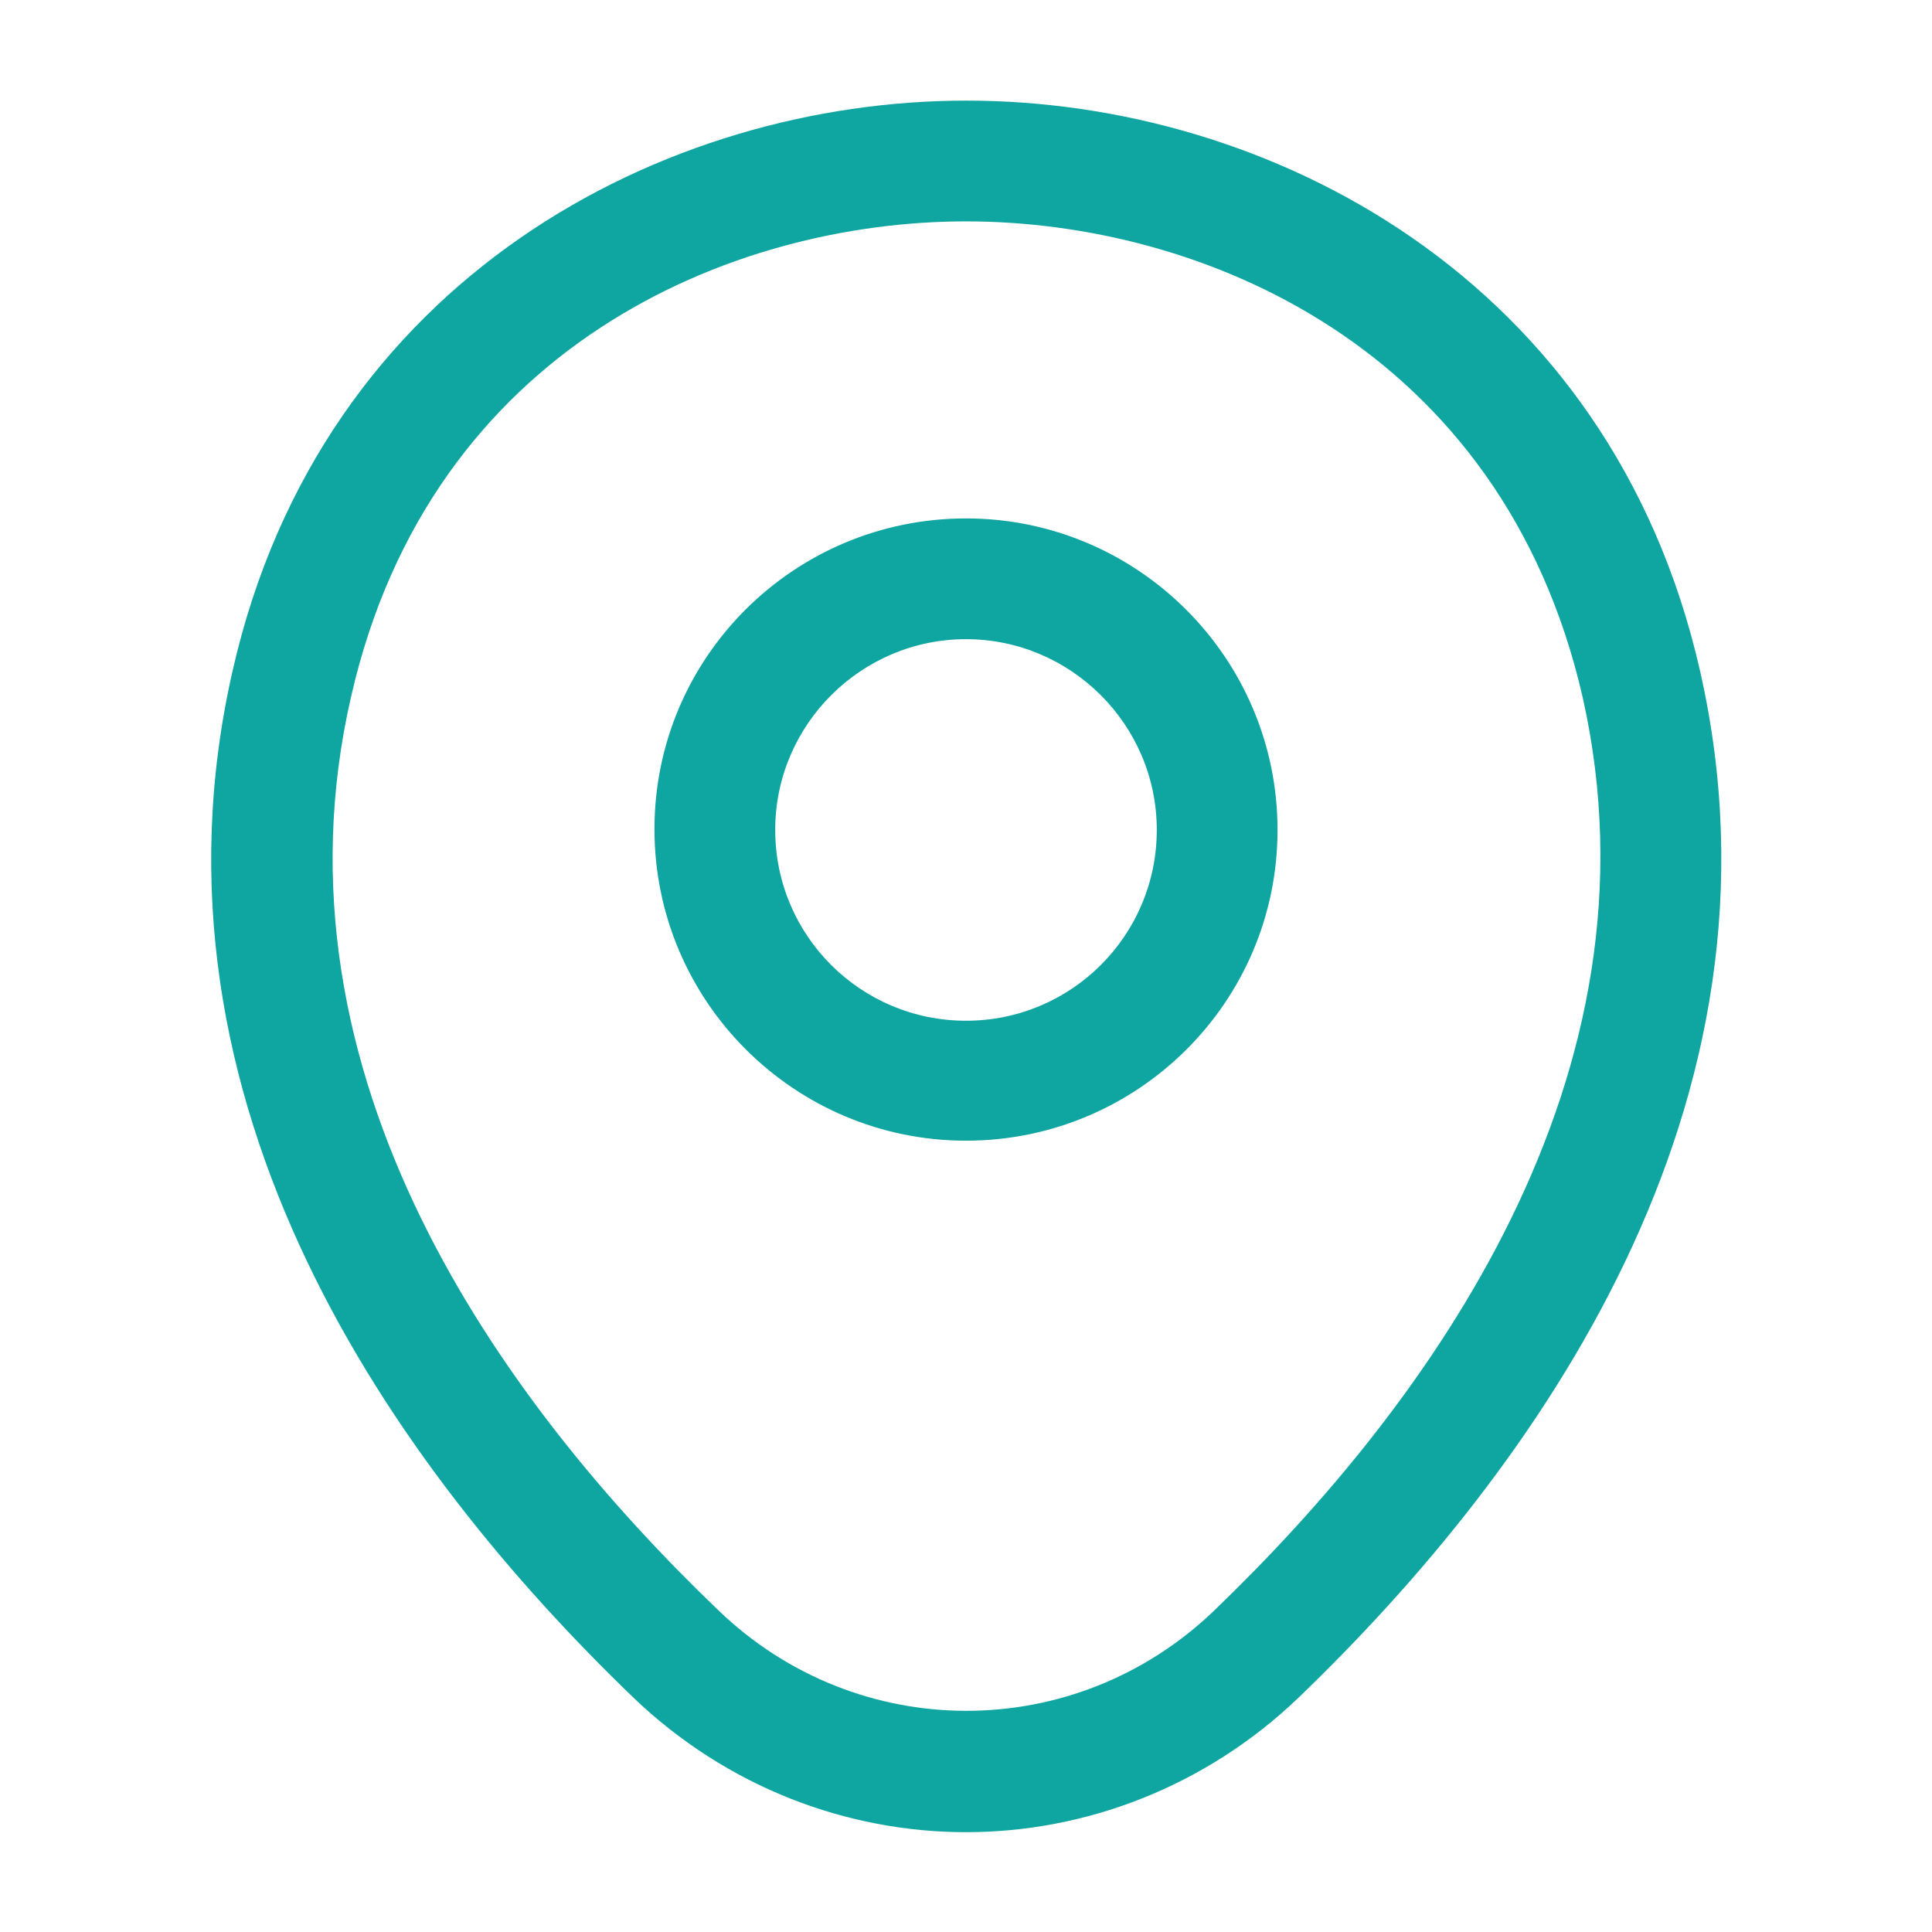
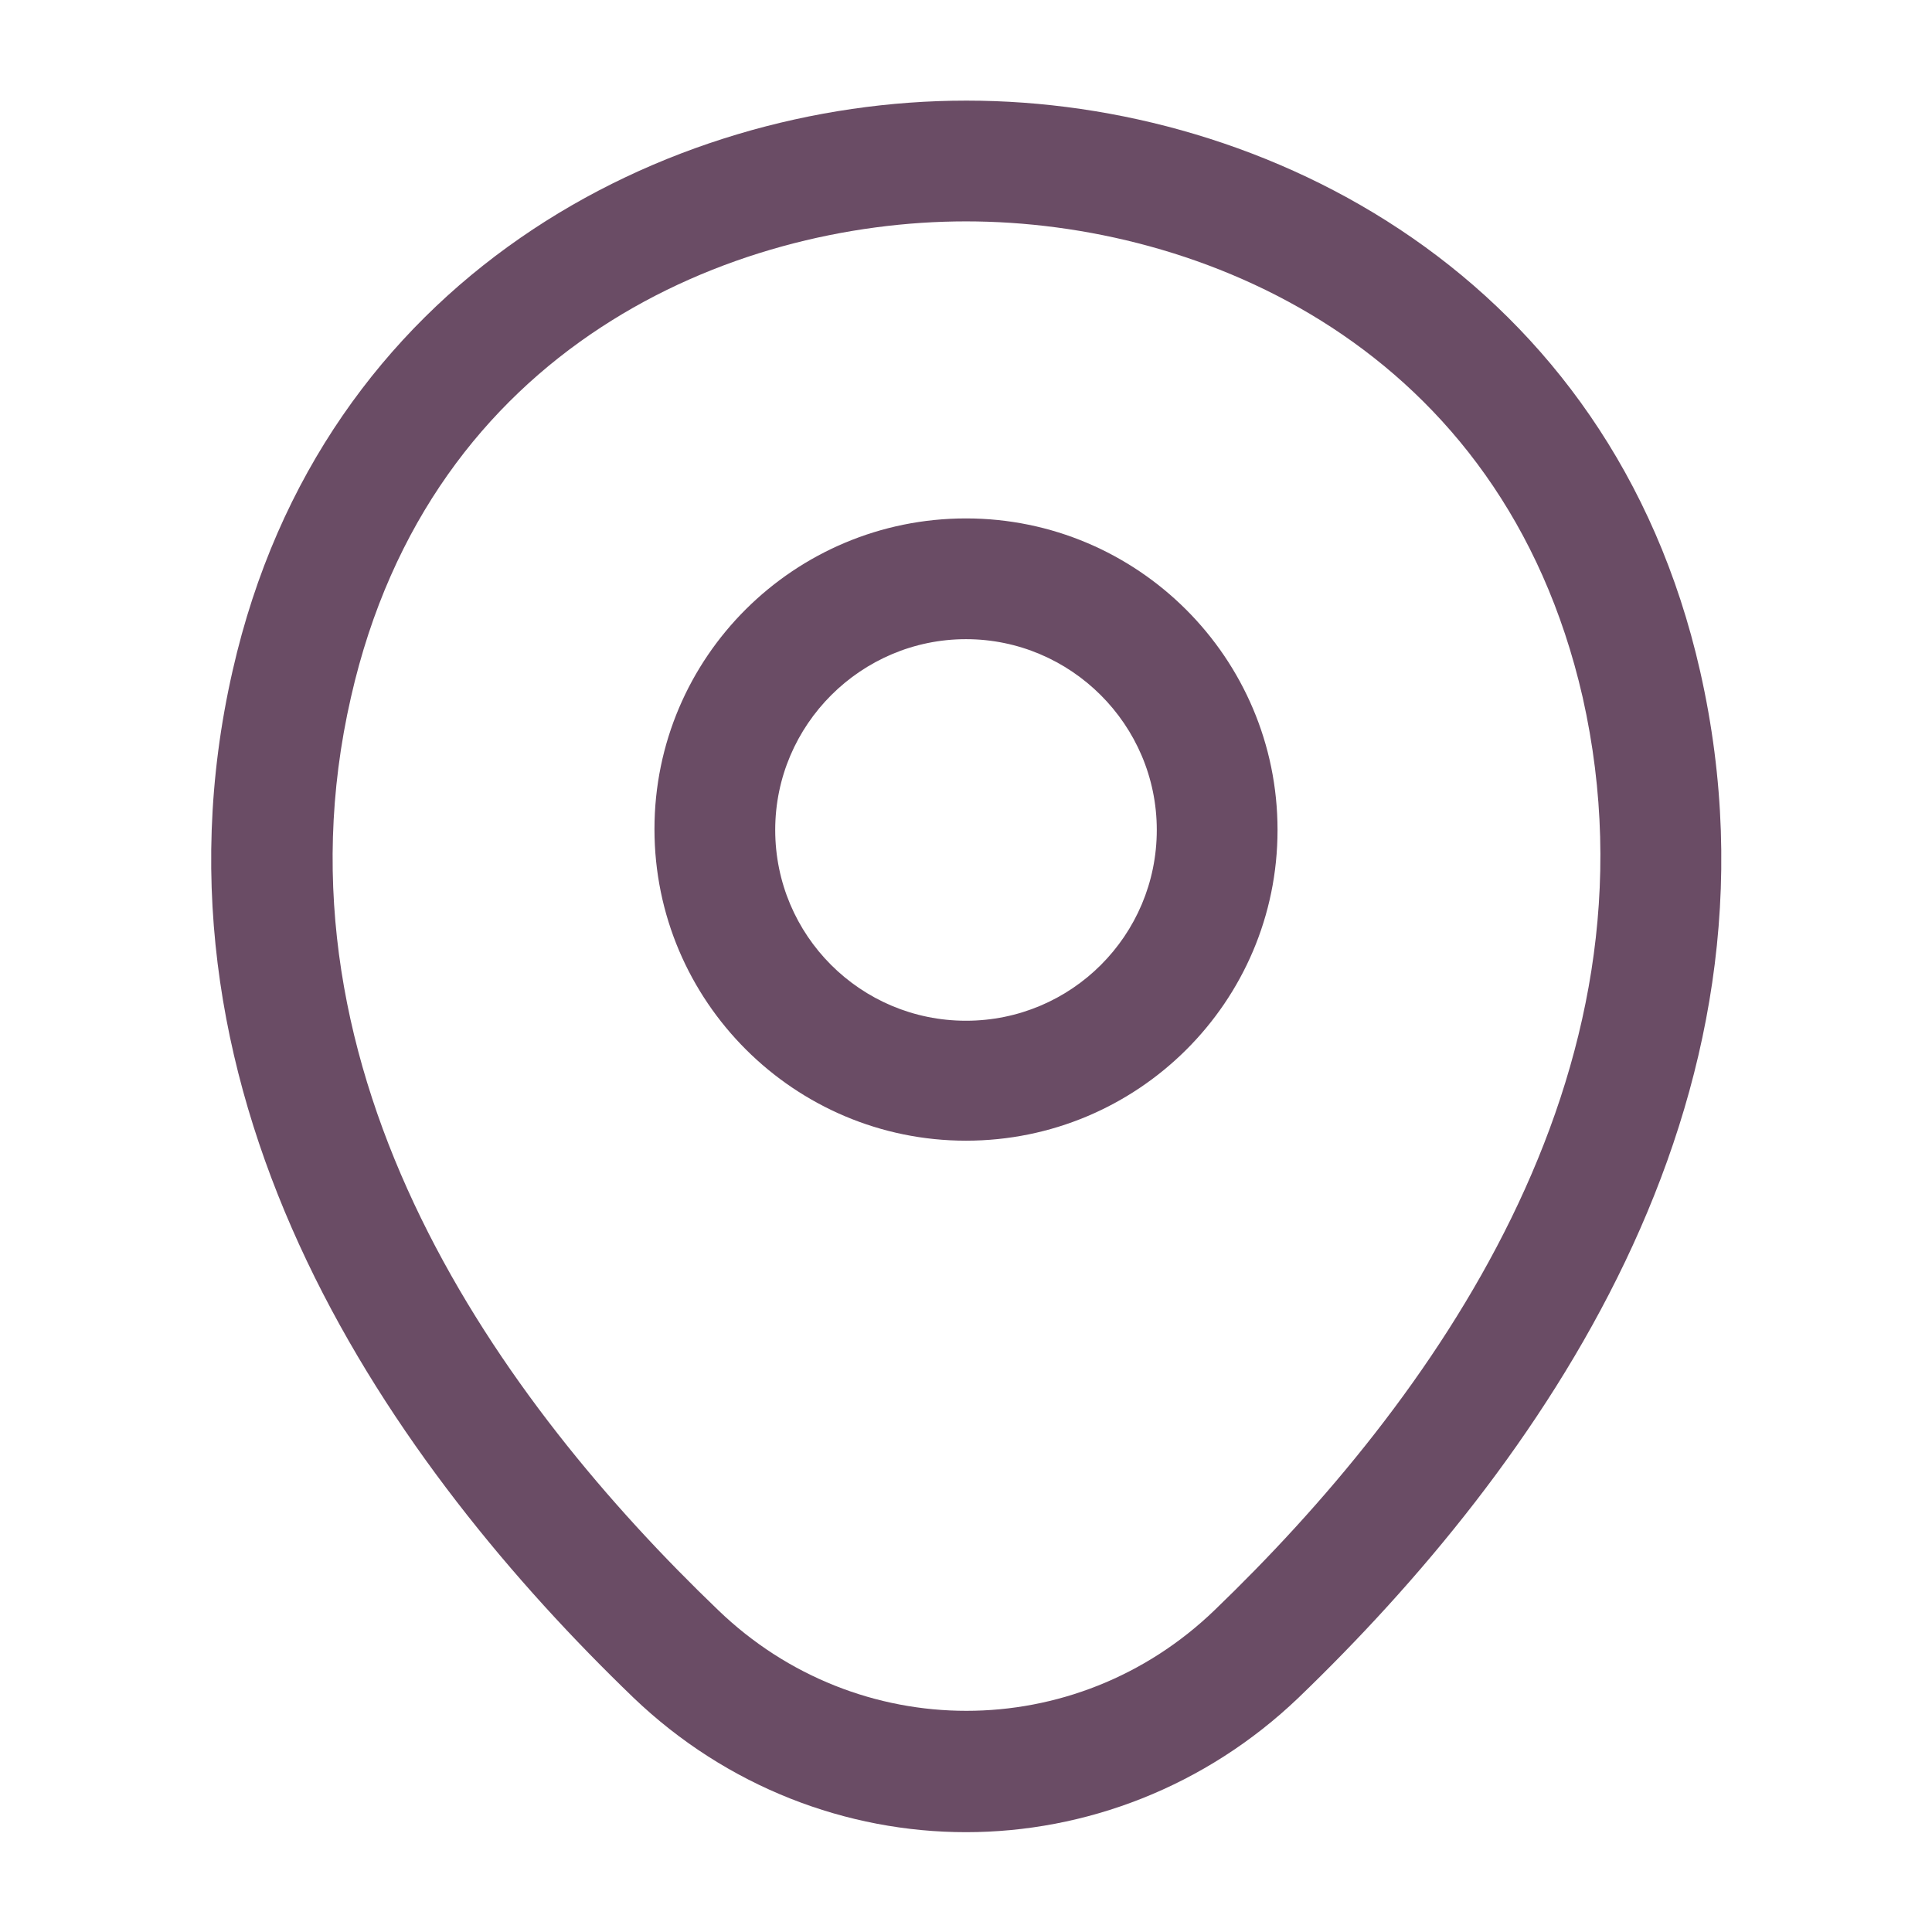
<svg xmlns="http://www.w3.org/2000/svg" width="24" height="24" viewBox="0 0 24 24" fill="none">
-   <path d="M12 14.17C9.87 14.17 8.13 12.44 8.13 10.3C8.13 8.16 9.87 6.44 12 6.44C14.13 6.44 15.87 8.17 15.87 10.31C15.87 12.45 14.13 14.17 12 14.17ZM12 7.94C10.7 7.94 9.63 9 9.63 10.31C9.63 11.62 10.69 12.68 12 12.68C13.31 12.68 14.37 11.62 14.37 10.31C14.37 9 13.3 7.94 12 7.94Z" fill="#0FA6A2" />
-   <path d="M12 22.76C10.52 22.76 9.03 22.2 7.87 21.09C4.92 18.25 1.66 13.72 2.89 8.33C4 3.44 8.27 1.25 12 1.25C12 1.25 12 1.25 12.01 1.25C15.74 1.25 20.01 3.44 21.12 8.34C22.34 13.73 19.08 18.25 16.13 21.09C14.97 22.2 13.48 22.76 12 22.76ZM12 2.75C9.09 2.75 5.35 4.3 4.36 8.66C3.28 13.37 6.24 17.43 8.92 20C10.65 21.67 13.36 21.67 15.09 20C17.76 17.43 20.72 13.37 19.66 8.66C18.66 4.3 14.91 2.75 12 2.75Z" fill="#0FA6A2" />
+   <path d="M12 14.17C9.87 14.17 8.13 12.44 8.13 10.3C8.13 8.16 9.87 6.44 12 6.44C14.13 6.44 15.87 8.17 15.87 10.31C15.87 12.45 14.13 14.17 12 14.17ZM12 7.94C10.7 7.94 9.63 9 9.63 10.31C9.63 11.62 10.69 12.68 12 12.68C13.31 12.68 14.37 11.62 14.37 10.31C14.37 9 13.3 7.94 12 7.94Z" fill="#6A4C65" />
+   <path d="M12 22.76C10.52 22.76 9.03 22.2 7.87 21.09C4.92 18.25 1.66 13.72 2.89 8.33C4 3.44 8.27 1.25 12 1.25C12 1.25 12 1.25 12.01 1.25C15.74 1.25 20.01 3.44 21.12 8.34C22.34 13.73 19.08 18.25 16.13 21.09C14.97 22.2 13.48 22.76 12 22.76ZM12 2.75C9.09 2.75 5.35 4.3 4.36 8.66C3.28 13.37 6.24 17.43 8.92 20C10.65 21.67 13.36 21.67 15.09 20C17.76 17.43 20.72 13.37 19.66 8.66C18.66 4.3 14.91 2.75 12 2.75Z" fill="#6A4C65" />
</svg>
